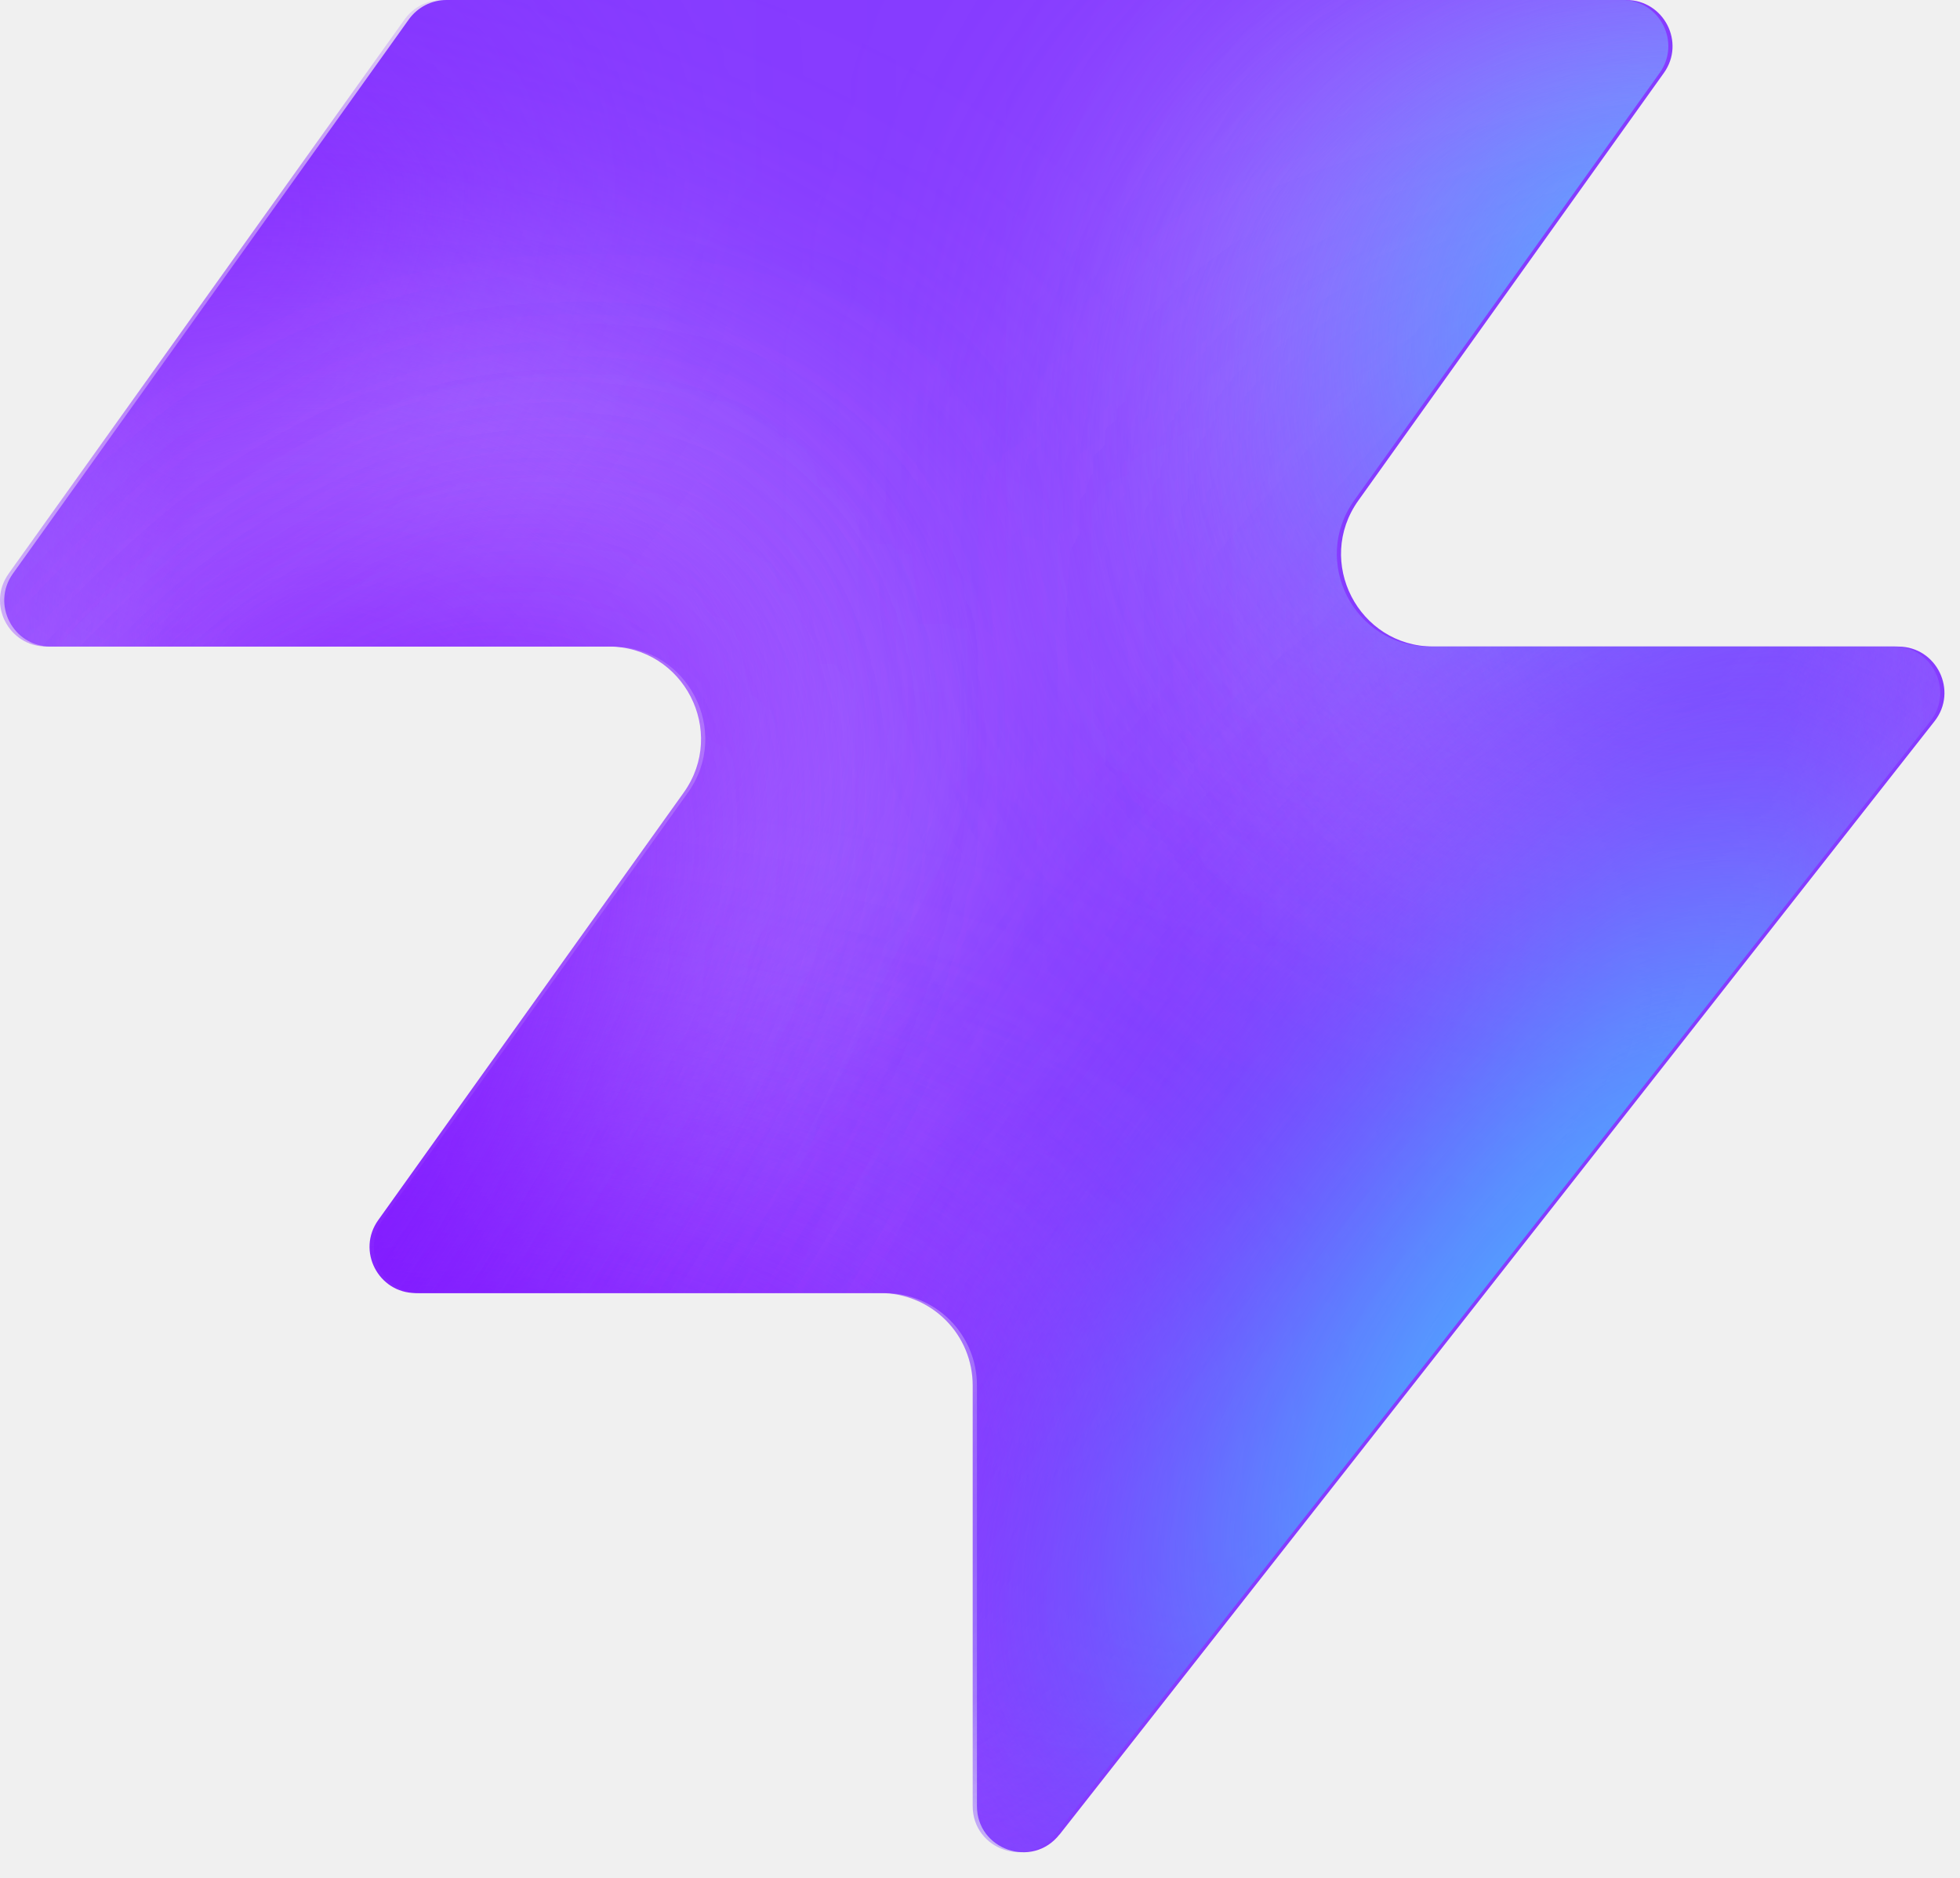
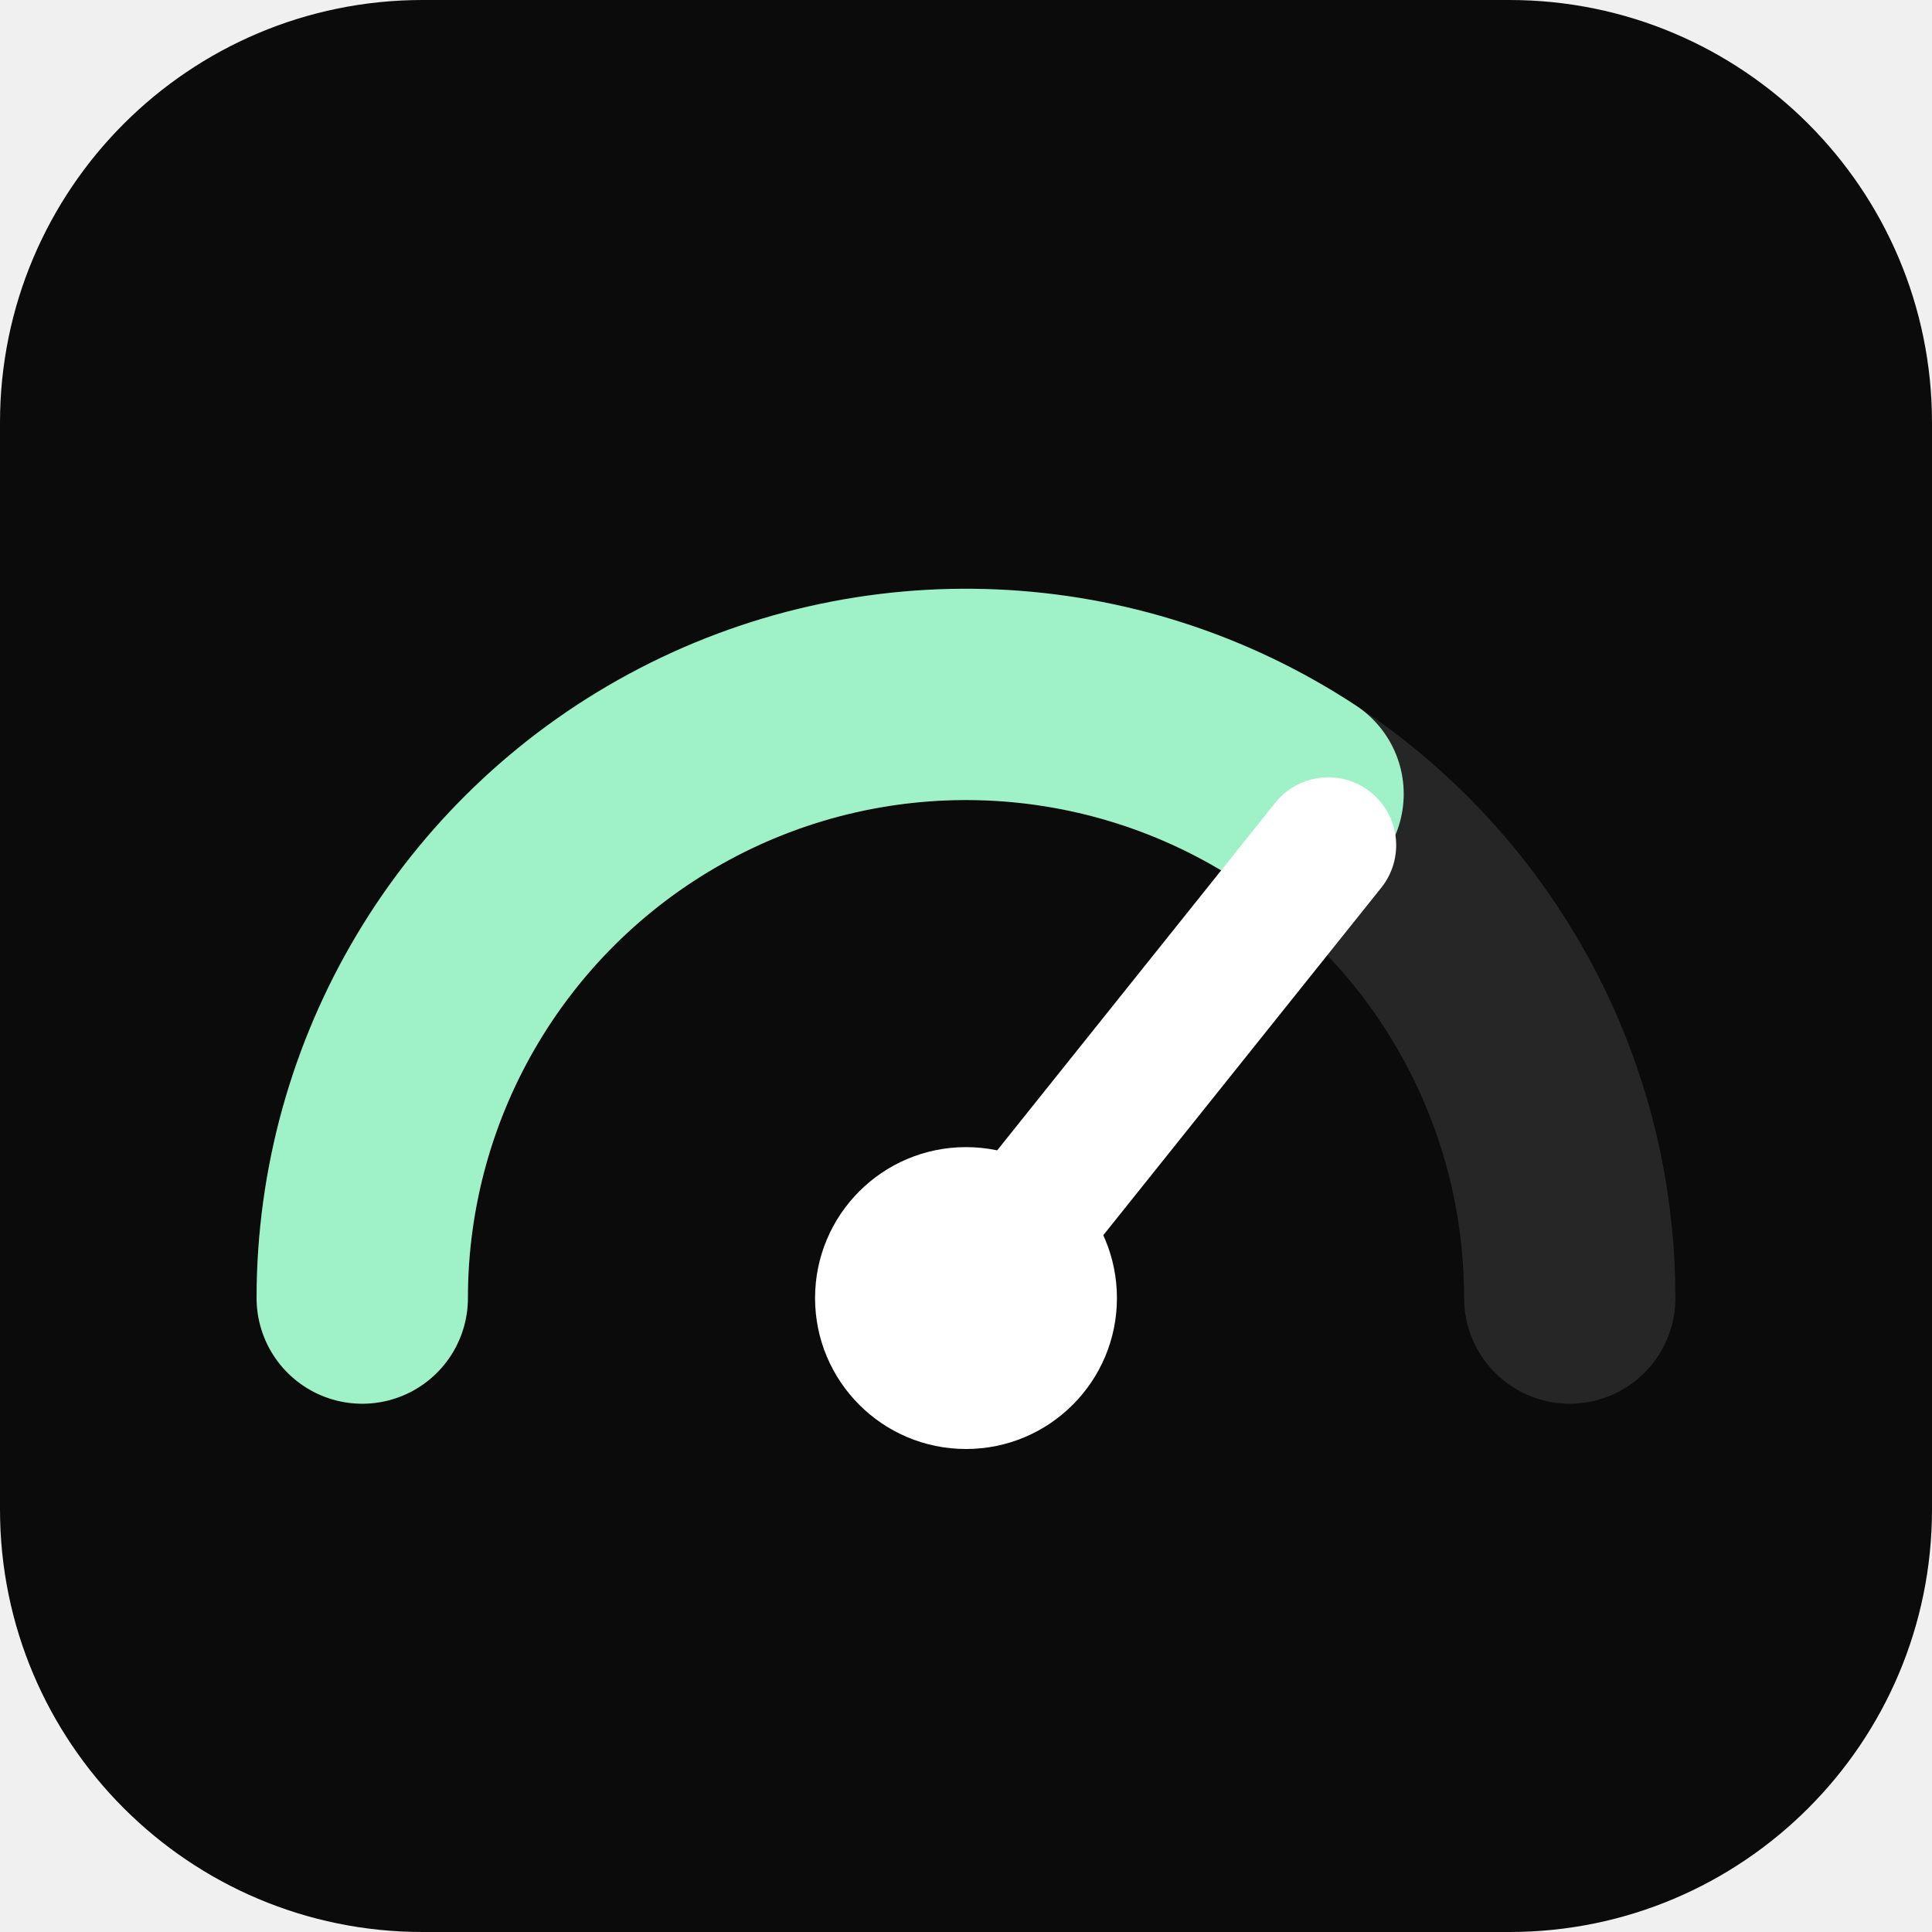
- <svg xmlns="http://www.w3.org/2000/svg" width="48" height="46" fill="none" viewBox="0 0 48 46">
-   <path fill="#863bff" d="M25.946 44.938c-.664.845-2.021.375-2.021-.698V33.937a2.26 2.26 0 0 0-2.262-2.262H10.287c-.92 0-1.456-1.04-.92-1.788l7.48-10.471c1.07-1.497 0-3.578-1.842-3.578H1.237c-.92 0-1.456-1.04-.92-1.788L10.013.474c.214-.297.556-.474.92-.474h28.894c.92 0 1.456 1.04.92 1.788l-7.48 10.471c-1.07 1.498 0 3.579 1.842 3.579h11.377c.943 0 1.473 1.088.89 1.83L25.947 44.94z" style="fill:#863bff;fill:color(display-p3 .525 .23 1);fill-opacity:1" />
-   <mask id="a" width="48" height="46" x="0" y="0" maskUnits="userSpaceOnUse" style="mask-type:alpha">
-     <path fill="#000" d="M25.842 44.938c-.664.844-2.021.375-2.021-.698V33.937a2.26 2.26 0 0 0-2.262-2.262H10.183c-.92 0-1.456-1.04-.92-1.788l7.48-10.471c1.07-1.498 0-3.579-1.842-3.579H1.133c-.92 0-1.456-1.04-.92-1.787L9.91.473c.214-.297.556-.474.92-.474h28.894c.92 0 1.456 1.04.92 1.788l-7.48 10.471c-1.07 1.498 0 3.578 1.842 3.578h11.377c.943 0 1.473 1.088.89 1.832L25.843 44.94z" style="fill:#000;fill-opacity:1" />
-   </mask>
-   <g mask="url(#a)">
-     <g filter="url(#b)">
-       <ellipse cx="5.508" cy="14.704" fill="#ede6ff" rx="5.508" ry="14.704" style="fill:#ede6ff;fill:color(display-p3 .927 .903 1);fill-opacity:1" transform="matrix(.00324 1 1 -.00324 -4.47 31.516)" />
-     </g>
-     <g filter="url(#c)">
-       <ellipse cx="10.399" cy="29.851" fill="#ede6ff" rx="10.399" ry="29.851" style="fill:#ede6ff;fill:color(display-p3 .927 .903 1);fill-opacity:1" transform="matrix(.00324 1 1 -.00324 -39.328 7.883)" />
-     </g>
-     <g filter="url(#d)">
-       <ellipse cx="5.508" cy="30.487" fill="#7e14ff" rx="5.508" ry="30.487" style="fill:#7e14ff;fill:color(display-p3 .492 .077 1);fill-opacity:1" transform="rotate(89.814 -25.913 -14.639)scale(1 -1)" />
-     </g>
-     <g filter="url(#e)">
-       <ellipse cx="5.508" cy="30.599" fill="#7e14ff" rx="5.508" ry="30.599" style="fill:#7e14ff;fill:color(display-p3 .492 .077 1);fill-opacity:1" transform="rotate(89.814 -32.644 -3.334)scale(1 -1)" />
-     </g>
-     <g filter="url(#f)">
-       <ellipse cx="5.508" cy="30.599" fill="#7e14ff" rx="5.508" ry="30.599" style="fill:#7e14ff;fill:color(display-p3 .492 .077 1);fill-opacity:1" transform="matrix(.00324 1 1 -.00324 -34.34 30.47)" />
-     </g>
-     <g filter="url(#g)">
-       <ellipse cx="14.072" cy="22.078" fill="#ede6ff" rx="14.072" ry="22.078" style="fill:#ede6ff;fill:color(display-p3 .927 .903 1);fill-opacity:1" transform="rotate(93.35 24.506 48.493)scale(-1 1)" />
-     </g>
-     <g filter="url(#h)">
-       <ellipse cx="3.47" cy="21.501" fill="#7e14ff" rx="3.47" ry="21.501" style="fill:#7e14ff;fill:color(display-p3 .492 .077 1);fill-opacity:1" transform="rotate(89.009 28.708 47.59)scale(-1 1)" />
-     </g>
-     <g filter="url(#i)">
-       <ellipse cx="3.47" cy="21.501" fill="#7e14ff" rx="3.47" ry="21.501" style="fill:#7e14ff;fill:color(display-p3 .492 .077 1);fill-opacity:1" transform="rotate(89.009 28.708 47.59)scale(-1 1)" />
-     </g>
-     <g filter="url(#j)">
-       <ellipse cx=".387" cy="8.972" fill="#7e14ff" rx="4.407" ry="29.108" style="fill:#7e14ff;fill:color(display-p3 .492 .077 1);fill-opacity:1" transform="rotate(39.51 .387 8.972)" />
-     </g>
-     <g filter="url(#k)">
-       <ellipse cx="47.523" cy="-6.092" fill="#7e14ff" rx="4.407" ry="29.108" style="fill:#7e14ff;fill:color(display-p3 .492 .077 1);fill-opacity:1" transform="rotate(37.892 47.523 -6.092)" />
-     </g>
-     <g filter="url(#l)">
-       <ellipse cx="41.412" cy="6.333" fill="#47bfff" rx="5.971" ry="9.665" style="fill:#47bfff;fill:color(display-p3 .28 .748 1);fill-opacity:1" transform="rotate(37.892 41.412 6.333)" />
-     </g>
-     <g filter="url(#m)">
-       <ellipse cx="-1.879" cy="38.332" fill="#7e14ff" rx="4.407" ry="29.108" style="fill:#7e14ff;fill:color(display-p3 .492 .077 1);fill-opacity:1" transform="rotate(37.892 -1.88 38.332)" />
-     </g>
-     <g filter="url(#n)">
-       <ellipse cx="-1.879" cy="38.332" fill="#7e14ff" rx="4.407" ry="29.108" style="fill:#7e14ff;fill:color(display-p3 .492 .077 1);fill-opacity:1" transform="rotate(37.892 -1.88 38.332)" />
-     </g>
-     <g filter="url(#o)">
-       <ellipse cx="35.651" cy="29.907" fill="#7e14ff" rx="4.407" ry="29.108" style="fill:#7e14ff;fill:color(display-p3 .492 .077 1);fill-opacity:1" transform="rotate(37.892 35.651 29.907)" />
-     </g>
-     <g filter="url(#p)">
-       <ellipse cx="38.418" cy="32.4" fill="#47bfff" rx="5.971" ry="15.297" style="fill:#47bfff;fill:color(display-p3 .28 .748 1);fill-opacity:1" transform="rotate(37.892 38.418 32.4)" />
-     </g>
-   </g>
-   <defs>
-     <filter id="b" width="60.045" height="41.654" x="-19.77" y="16.149" color-interpolation-filters="sRGB" filterUnits="userSpaceOnUse">
-       <feFlood flood-opacity="0" result="BackgroundImageFix" />
-       <feBlend in="SourceGraphic" in2="BackgroundImageFix" result="shape" />
-       <feGaussianBlur result="effect1_foregroundBlur_2002_17158" stdDeviation="7.659" />
-     </filter>
-     <filter id="c" width="90.34" height="51.437" x="-54.613" y="-7.533" color-interpolation-filters="sRGB" filterUnits="userSpaceOnUse">
-       <feFlood flood-opacity="0" result="BackgroundImageFix" />
-       <feBlend in="SourceGraphic" in2="BackgroundImageFix" result="shape" />
-       <feGaussianBlur result="effect1_foregroundBlur_2002_17158" stdDeviation="7.659" />
-     </filter>
-     <filter id="d" width="79.355" height="29.4" x="-49.64" y="2.03" color-interpolation-filters="sRGB" filterUnits="userSpaceOnUse">
-       <feFlood flood-opacity="0" result="BackgroundImageFix" />
-       <feBlend in="SourceGraphic" in2="BackgroundImageFix" result="shape" />
-       <feGaussianBlur result="effect1_foregroundBlur_2002_17158" stdDeviation="4.596" />
-     </filter>
-     <filter id="e" width="79.579" height="29.4" x="-45.045" y="20.029" color-interpolation-filters="sRGB" filterUnits="userSpaceOnUse">
-       <feFlood flood-opacity="0" result="BackgroundImageFix" />
-       <feBlend in="SourceGraphic" in2="BackgroundImageFix" result="shape" />
-       <feGaussianBlur result="effect1_foregroundBlur_2002_17158" stdDeviation="4.596" />
-     </filter>
-     <filter id="f" width="79.579" height="29.4" x="-43.513" y="21.178" color-interpolation-filters="sRGB" filterUnits="userSpaceOnUse">
-       <feFlood flood-opacity="0" result="BackgroundImageFix" />
-       <feBlend in="SourceGraphic" in2="BackgroundImageFix" result="shape" />
-       <feGaussianBlur result="effect1_foregroundBlur_2002_17158" stdDeviation="4.596" />
-     </filter>
-     <filter id="g" width="74.749" height="58.852" x="15.756" y="-17.901" color-interpolation-filters="sRGB" filterUnits="userSpaceOnUse">
-       <feFlood flood-opacity="0" result="BackgroundImageFix" />
-       <feBlend in="SourceGraphic" in2="BackgroundImageFix" result="shape" />
-       <feGaussianBlur result="effect1_foregroundBlur_2002_17158" stdDeviation="7.659" />
-     </filter>
-     <filter id="h" width="61.377" height="25.362" x="23.548" y="2.284" color-interpolation-filters="sRGB" filterUnits="userSpaceOnUse">
-       <feFlood flood-opacity="0" result="BackgroundImageFix" />
-       <feBlend in="SourceGraphic" in2="BackgroundImageFix" result="shape" />
-       <feGaussianBlur result="effect1_foregroundBlur_2002_17158" stdDeviation="4.596" />
-     </filter>
-     <filter id="i" width="61.377" height="25.362" x="23.548" y="2.284" color-interpolation-filters="sRGB" filterUnits="userSpaceOnUse">
-       <feFlood flood-opacity="0" result="BackgroundImageFix" />
-       <feBlend in="SourceGraphic" in2="BackgroundImageFix" result="shape" />
-       <feGaussianBlur result="effect1_foregroundBlur_2002_17158" stdDeviation="4.596" />
-     </filter>
-     <filter id="j" width="56.045" height="63.649" x="-27.636" y="-22.853" color-interpolation-filters="sRGB" filterUnits="userSpaceOnUse">
-       <feFlood flood-opacity="0" result="BackgroundImageFix" />
-       <feBlend in="SourceGraphic" in2="BackgroundImageFix" result="shape" />
-       <feGaussianBlur result="effect1_foregroundBlur_2002_17158" stdDeviation="4.596" />
-     </filter>
-     <filter id="k" width="54.814" height="64.646" x="20.116" y="-38.415" color-interpolation-filters="sRGB" filterUnits="userSpaceOnUse">
-       <feFlood flood-opacity="0" result="BackgroundImageFix" />
-       <feBlend in="SourceGraphic" in2="BackgroundImageFix" result="shape" />
-       <feGaussianBlur result="effect1_foregroundBlur_2002_17158" stdDeviation="4.596" />
-     </filter>
-     <filter id="l" width="33.541" height="35.313" x="24.641" y="-11.323" color-interpolation-filters="sRGB" filterUnits="userSpaceOnUse">
-       <feFlood flood-opacity="0" result="BackgroundImageFix" />
-       <feBlend in="SourceGraphic" in2="BackgroundImageFix" result="shape" />
-       <feGaussianBlur result="effect1_foregroundBlur_2002_17158" stdDeviation="4.596" />
-     </filter>
-     <filter id="m" width="54.814" height="64.646" x="-29.286" y="6.009" color-interpolation-filters="sRGB" filterUnits="userSpaceOnUse">
-       <feFlood flood-opacity="0" result="BackgroundImageFix" />
-       <feBlend in="SourceGraphic" in2="BackgroundImageFix" result="shape" />
-       <feGaussianBlur result="effect1_foregroundBlur_2002_17158" stdDeviation="4.596" />
-     </filter>
-     <filter id="n" width="54.814" height="64.646" x="-29.286" y="6.009" color-interpolation-filters="sRGB" filterUnits="userSpaceOnUse">
-       <feFlood flood-opacity="0" result="BackgroundImageFix" />
-       <feBlend in="SourceGraphic" in2="BackgroundImageFix" result="shape" />
-       <feGaussianBlur result="effect1_foregroundBlur_2002_17158" stdDeviation="4.596" />
-     </filter>
-     <filter id="o" width="54.814" height="64.646" x="8.244" y="-2.416" color-interpolation-filters="sRGB" filterUnits="userSpaceOnUse">
-       <feFlood flood-opacity="0" result="BackgroundImageFix" />
-       <feBlend in="SourceGraphic" in2="BackgroundImageFix" result="shape" />
-       <feGaussianBlur result="effect1_foregroundBlur_2002_17158" stdDeviation="4.596" />
-     </filter>
-     <filter id="p" width="39.409" height="43.623" x="18.713" y="10.588" color-interpolation-filters="sRGB" filterUnits="userSpaceOnUse">
-       <feFlood flood-opacity="0" result="BackgroundImageFix" />
-       <feBlend in="SourceGraphic" in2="BackgroundImageFix" result="shape" />
-       <feGaussianBlur result="effect1_foregroundBlur_2002_17158" stdDeviation="4.596" />
-     </filter>
-   </defs>
+ <svg xmlns="http://www.w3.org/2000/svg" width="128" height="128" viewBox="0 0 128 128">
+   <rect width="128" height="128" rx="28" fill="#0b0b0b" />
+   <path d="M24 86a40 40 0 0 1 80 0" fill="none" stroke="#262626" stroke-width="14" stroke-linecap="round" />
+   <path d="M24 86a40 40 0 0 1 62-33.4" fill="none" stroke="#9ff2c8" stroke-width="14" stroke-linecap="round" />
+   <path d="M64 86 88 56" stroke="#ffffff" stroke-width="9" stroke-linecap="round" />
+   <circle cx="64" cy="86" r="10" fill="#ffffff" />
</svg>
